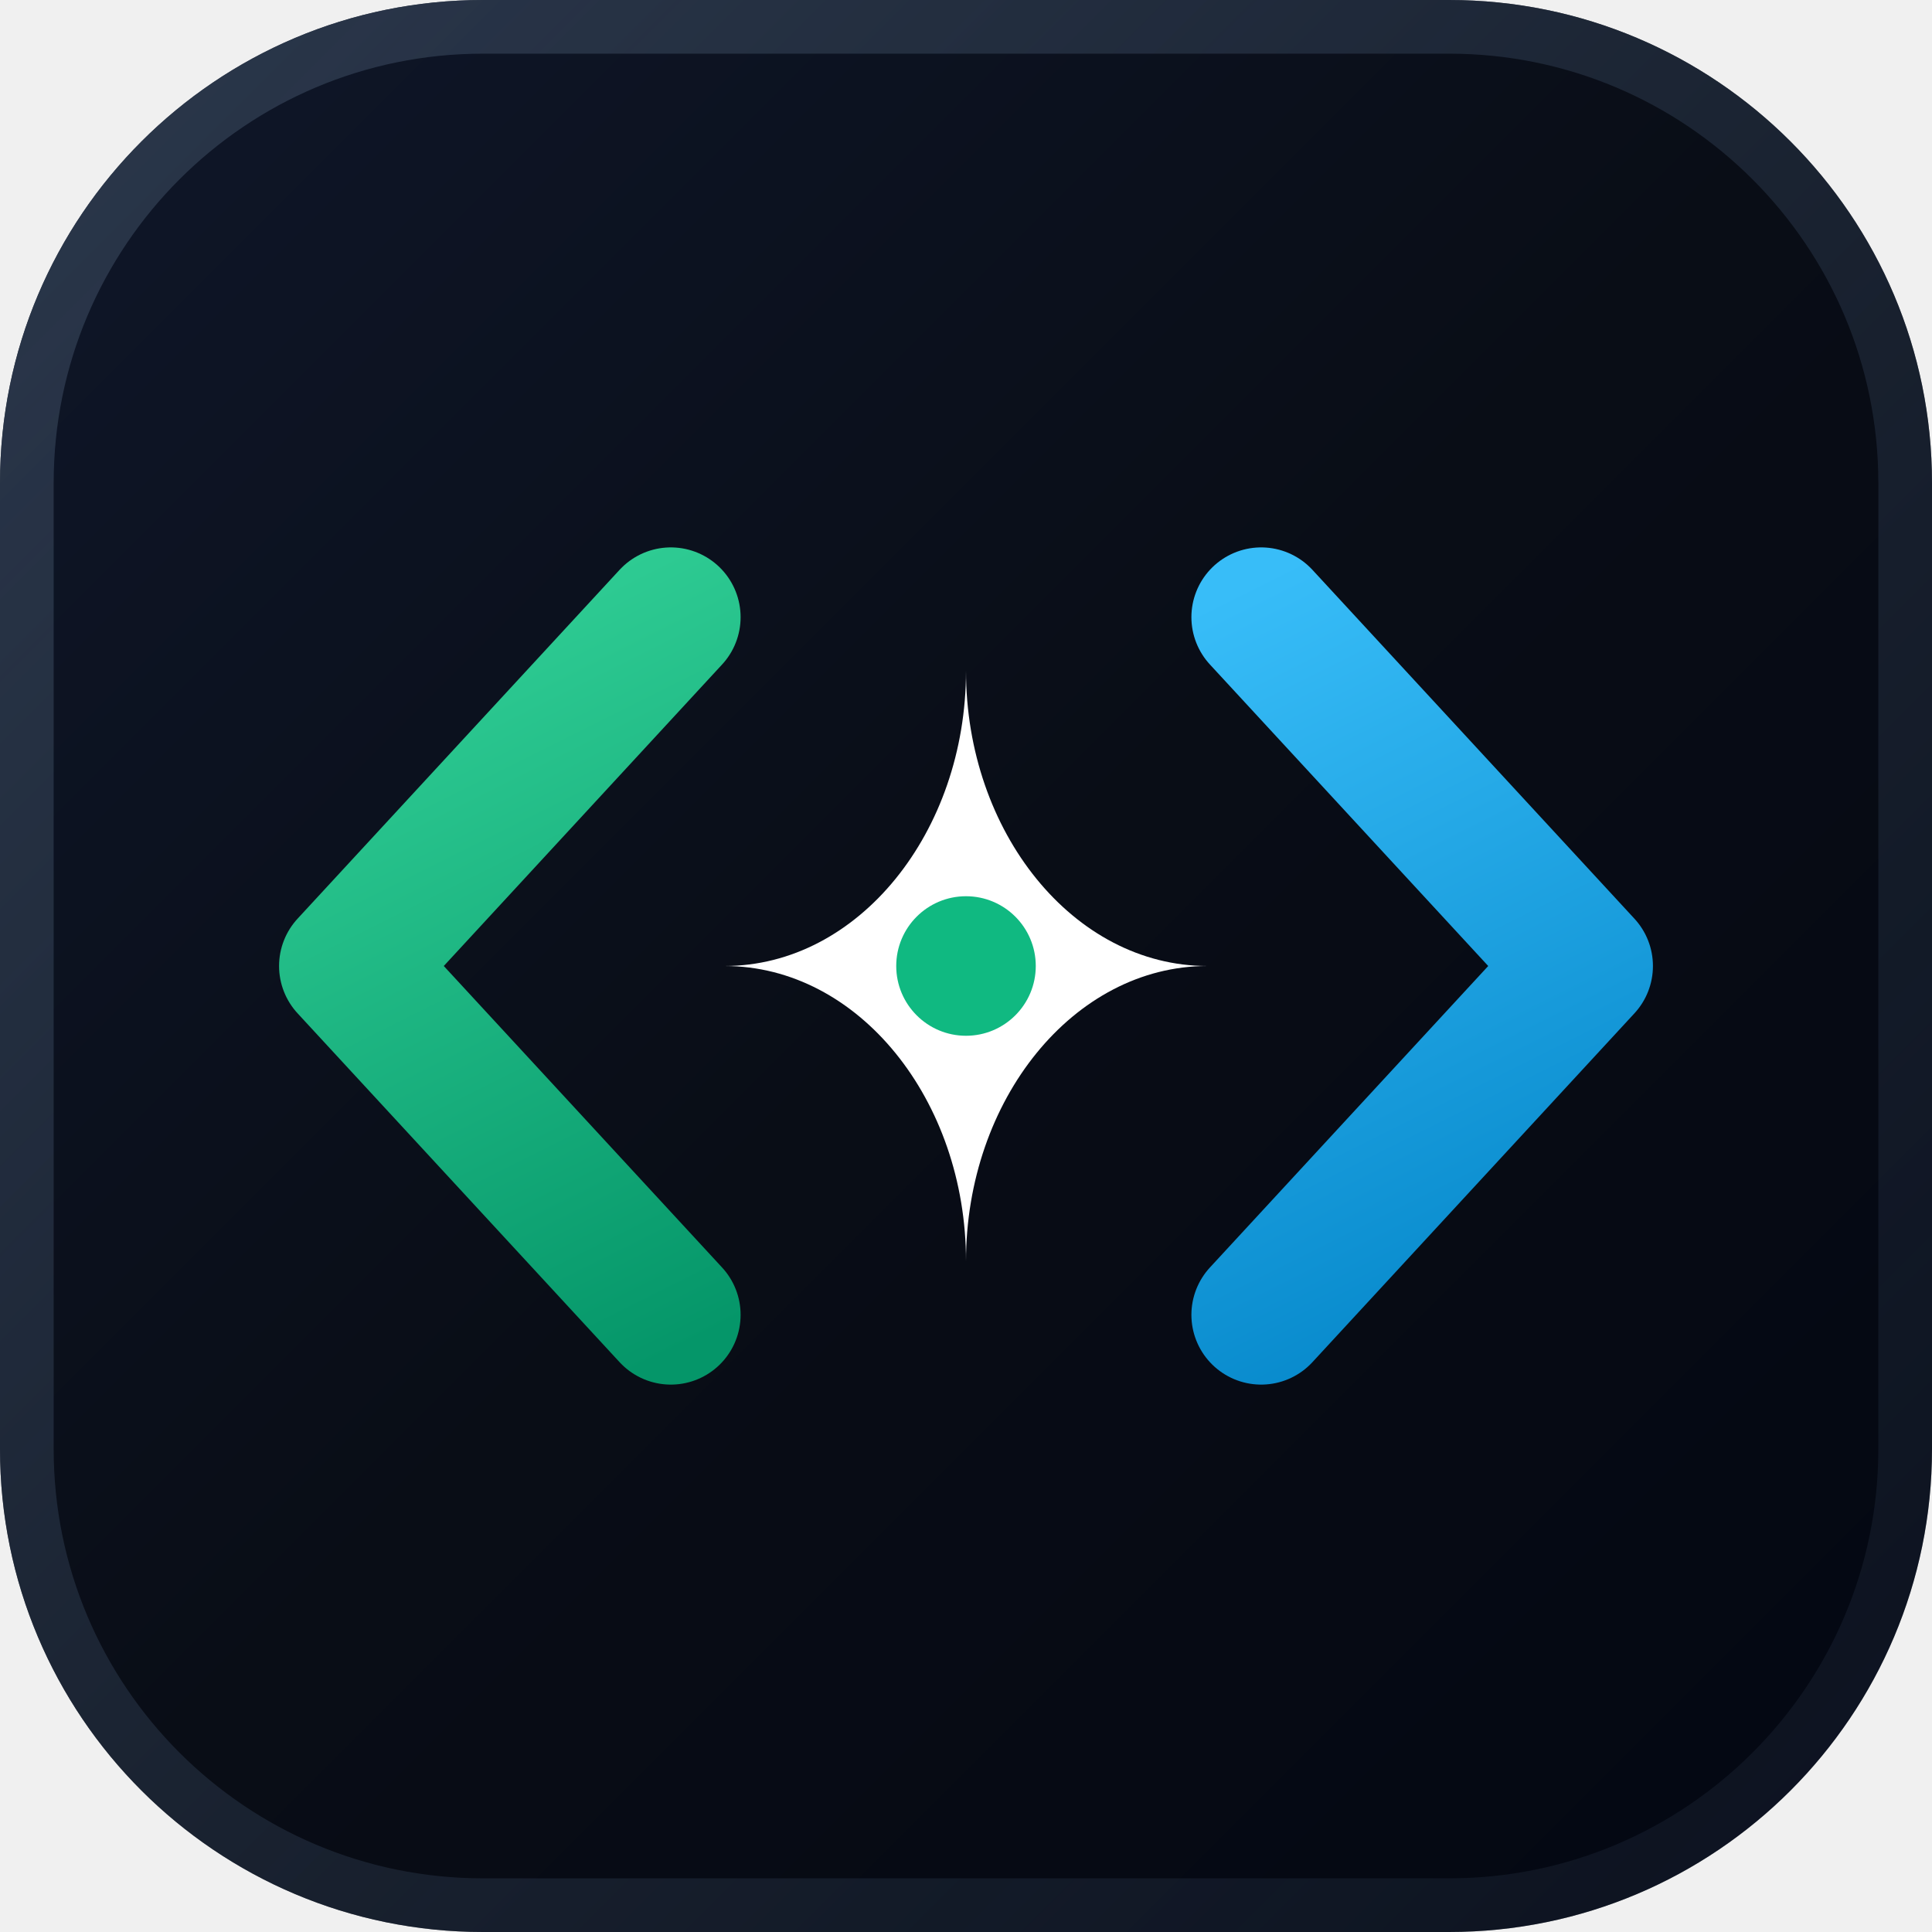
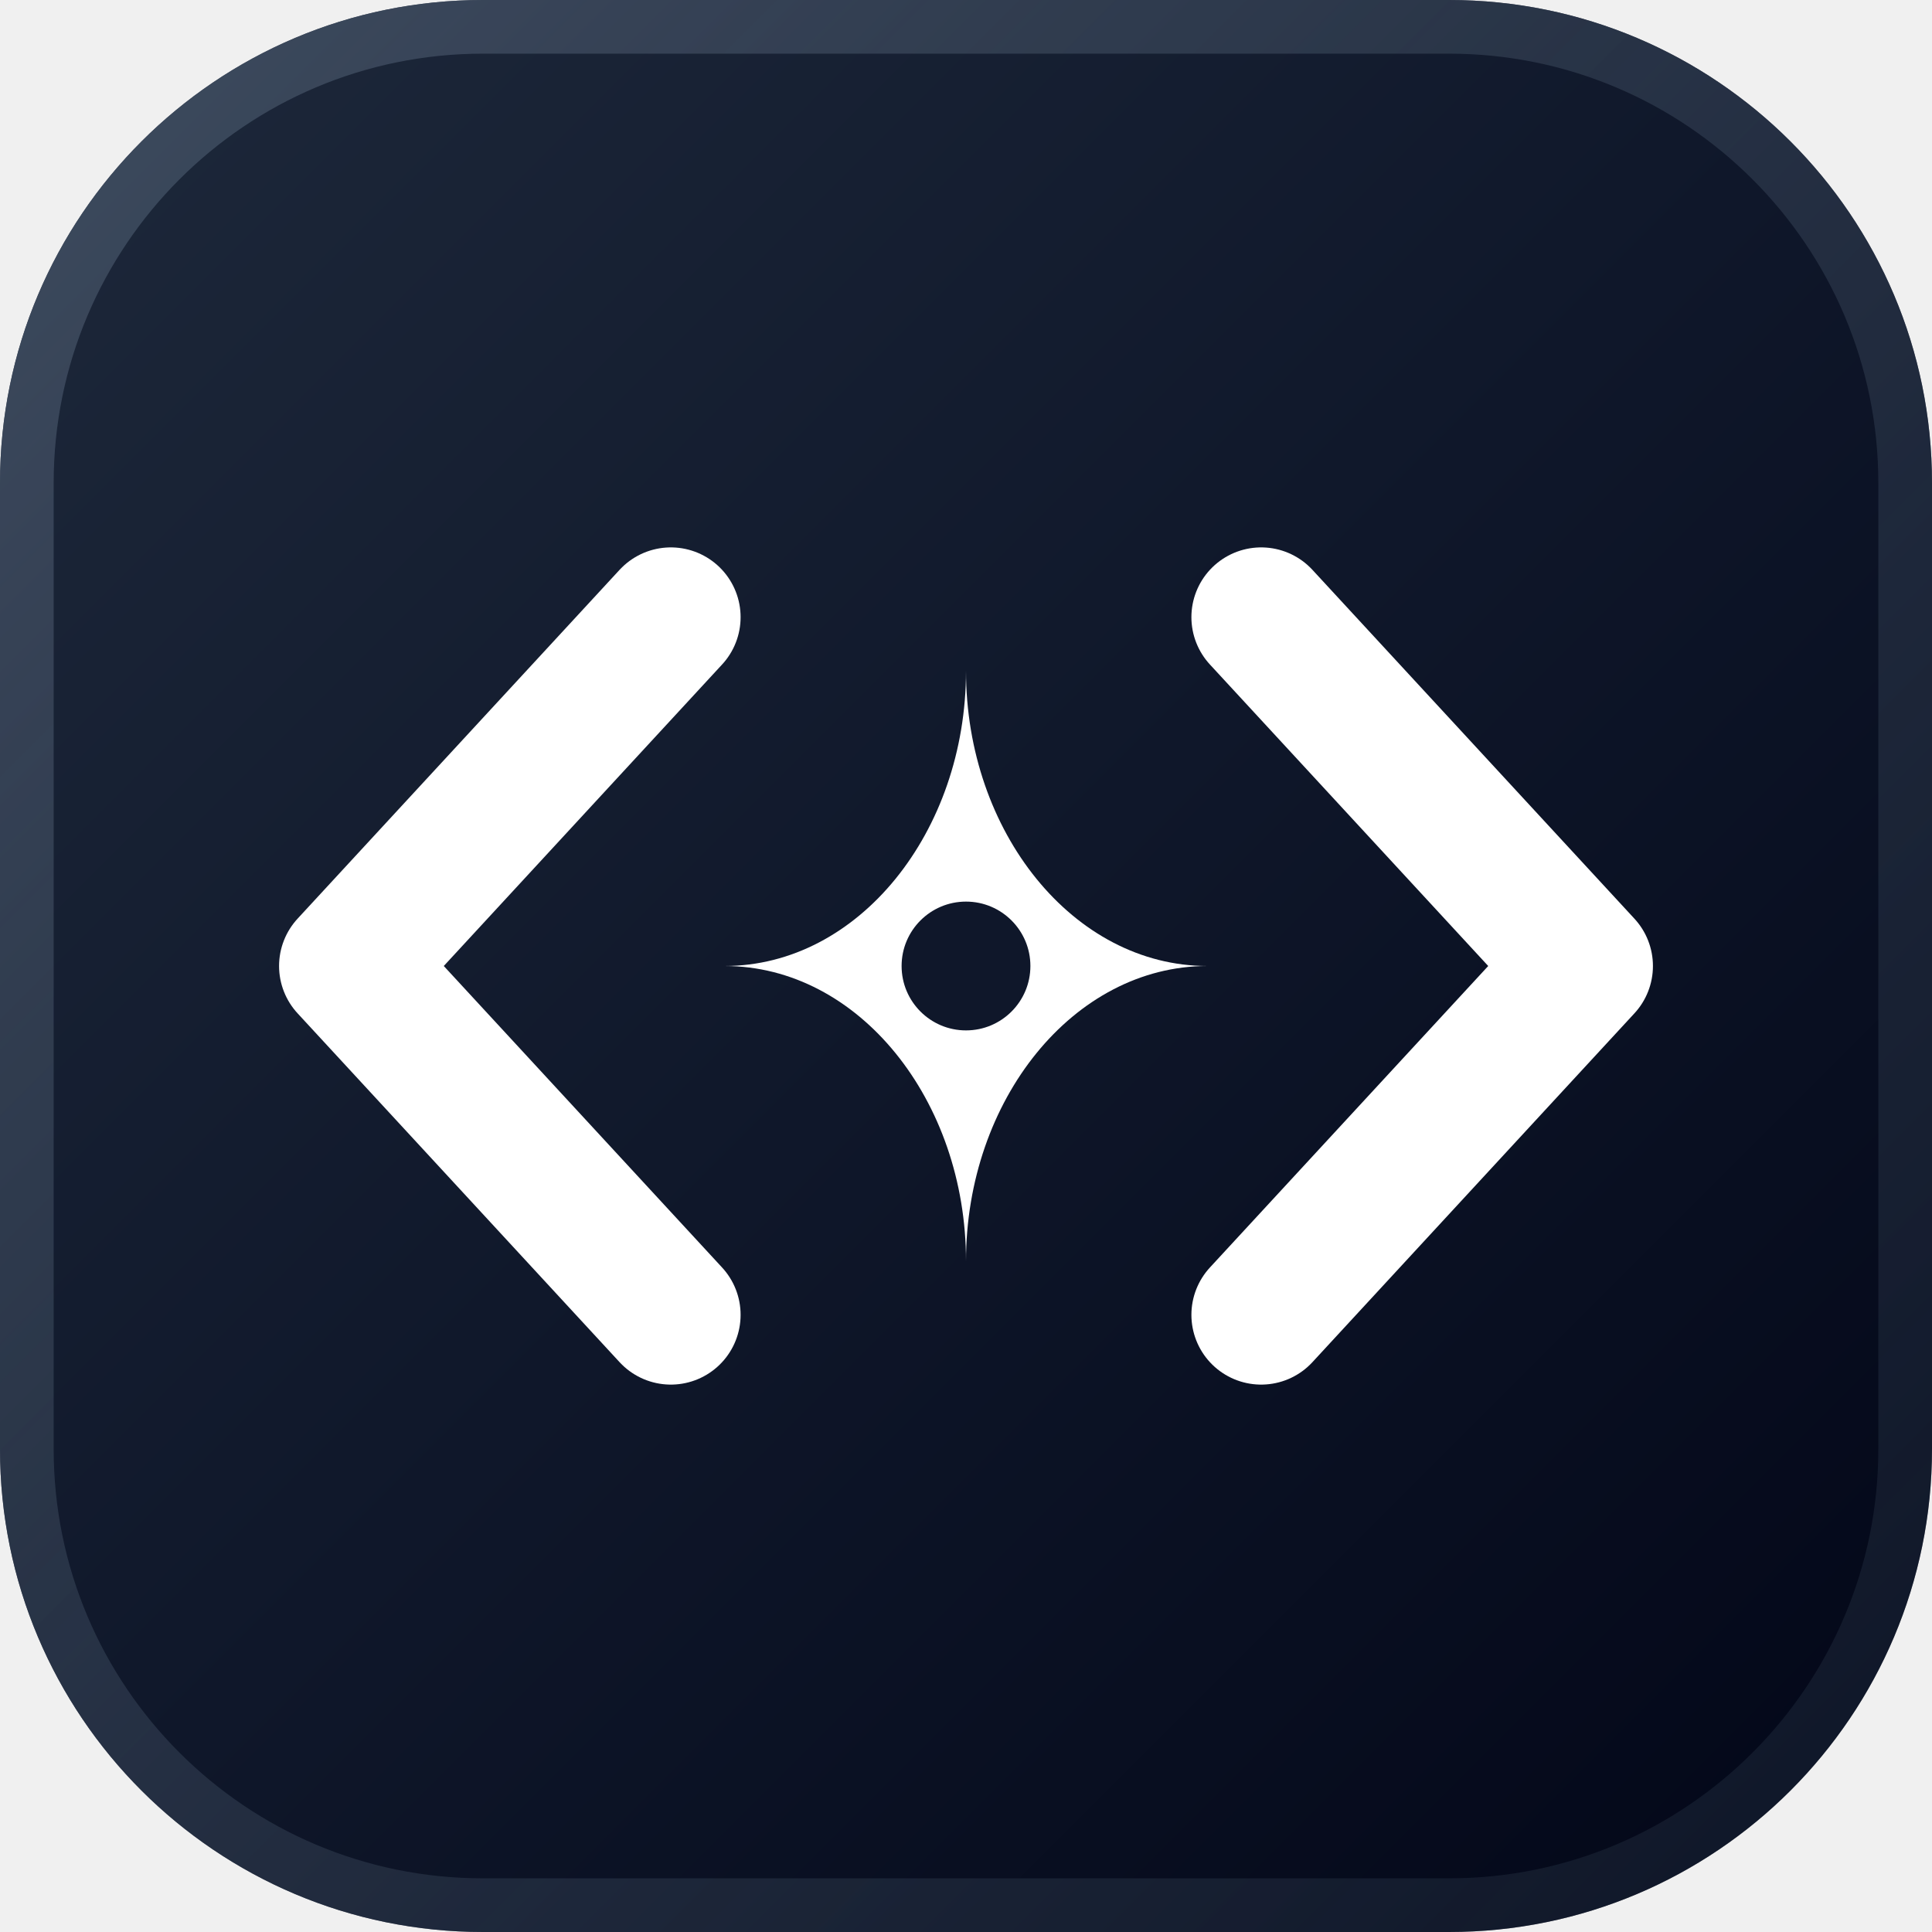
<svg xmlns="http://www.w3.org/2000/svg" viewBox="0 0 36 36" fill="none">
  <defs>
    <linearGradient id="bg" x1="0" y1="0" x2="36" y2="36" gradientUnits="userSpaceOnUse">
-       <stop offset="0%" stop-color="#0f172a" />
-       <stop offset="50%" stop-color="#090d16" />
-       <stop offset="100%" stop-color="#030712" />
+       <stop offset="0%" stop-color="#1e293b" />
+       <stop offset="50%" stop-color="#0f172a" />
+       <stop offset="100%" stop-color="#020617" />
    </linearGradient>
    <linearGradient id="stroke" x1="0" y1="0" x2="36" y2="36" gradientUnits="userSpaceOnUse">
-       <stop offset="0%" stop-color="#334155" stop-opacity="0.8" />
-       <stop offset="100%" stop-color="#1e293b" stop-opacity="0.3" />
-     </linearGradient>
-     <linearGradient id="emerald" x1="6" y1="11" x2="13" y2="25" gradientUnits="userSpaceOnUse">
-       <stop offset="0%" stop-color="#34d399" />
-       <stop offset="100%" stop-color="#059669" />
-     </linearGradient>
-     <linearGradient id="cyan" x1="23" y1="11" x2="30" y2="25" gradientUnits="userSpaceOnUse">
-       <stop offset="0%" stop-color="#38bdf8" />
-       <stop offset="100%" stop-color="#0284c7" />
+       <stop offset="0%" stop-color="#475569" stop-opacity="0.8" />
+       <stop offset="100%" stop-color="#1e293b" stop-opacity="0.4" />
    </linearGradient>
  </defs>
  <rect width="36" height="36" rx="9" fill="url(#bg)" />
  <rect x="0.5" y="0.5" width="35" height="35" rx="8.5" stroke="url(#stroke)" stroke-width="1" />
-   <path d="M12.5 11.5 L6.5 18 L12.5 24.5" stroke="url(#emerald)" stroke-width="2.6" stroke-linecap="round" stroke-linejoin="round" />
-   <path d="M23.5 11.5 L29.5 18 L23.5 24.5" stroke="url(#cyan)" stroke-width="2.6" stroke-linecap="round" stroke-linejoin="round" />
+   <path d="M12.5 11.5 L6.5 18 L12.5 24.5" stroke="#ffffff" stroke-width="2.6" stroke-linecap="round" stroke-linejoin="round" />
+   <path d="M23.5 11.5 L29.5 18 L23.5 24.5" stroke="#ffffff" stroke-width="2.6" stroke-linecap="round" stroke-linejoin="round" />
  <path d="M18 12.5 C18 15.5 16 18 13.5 18 C16 18 18 20.5 18 23.5 C18 20.5 20 18 22.5 18 C20 18 18 15.5 18 12.5 Z" fill="#ffffff" />
-   <circle cx="18" cy="18" r="1.3" fill="#10b981" />
+   <circle cx="18" cy="18" r="1.2" fill="#0f172a" />
</svg>
